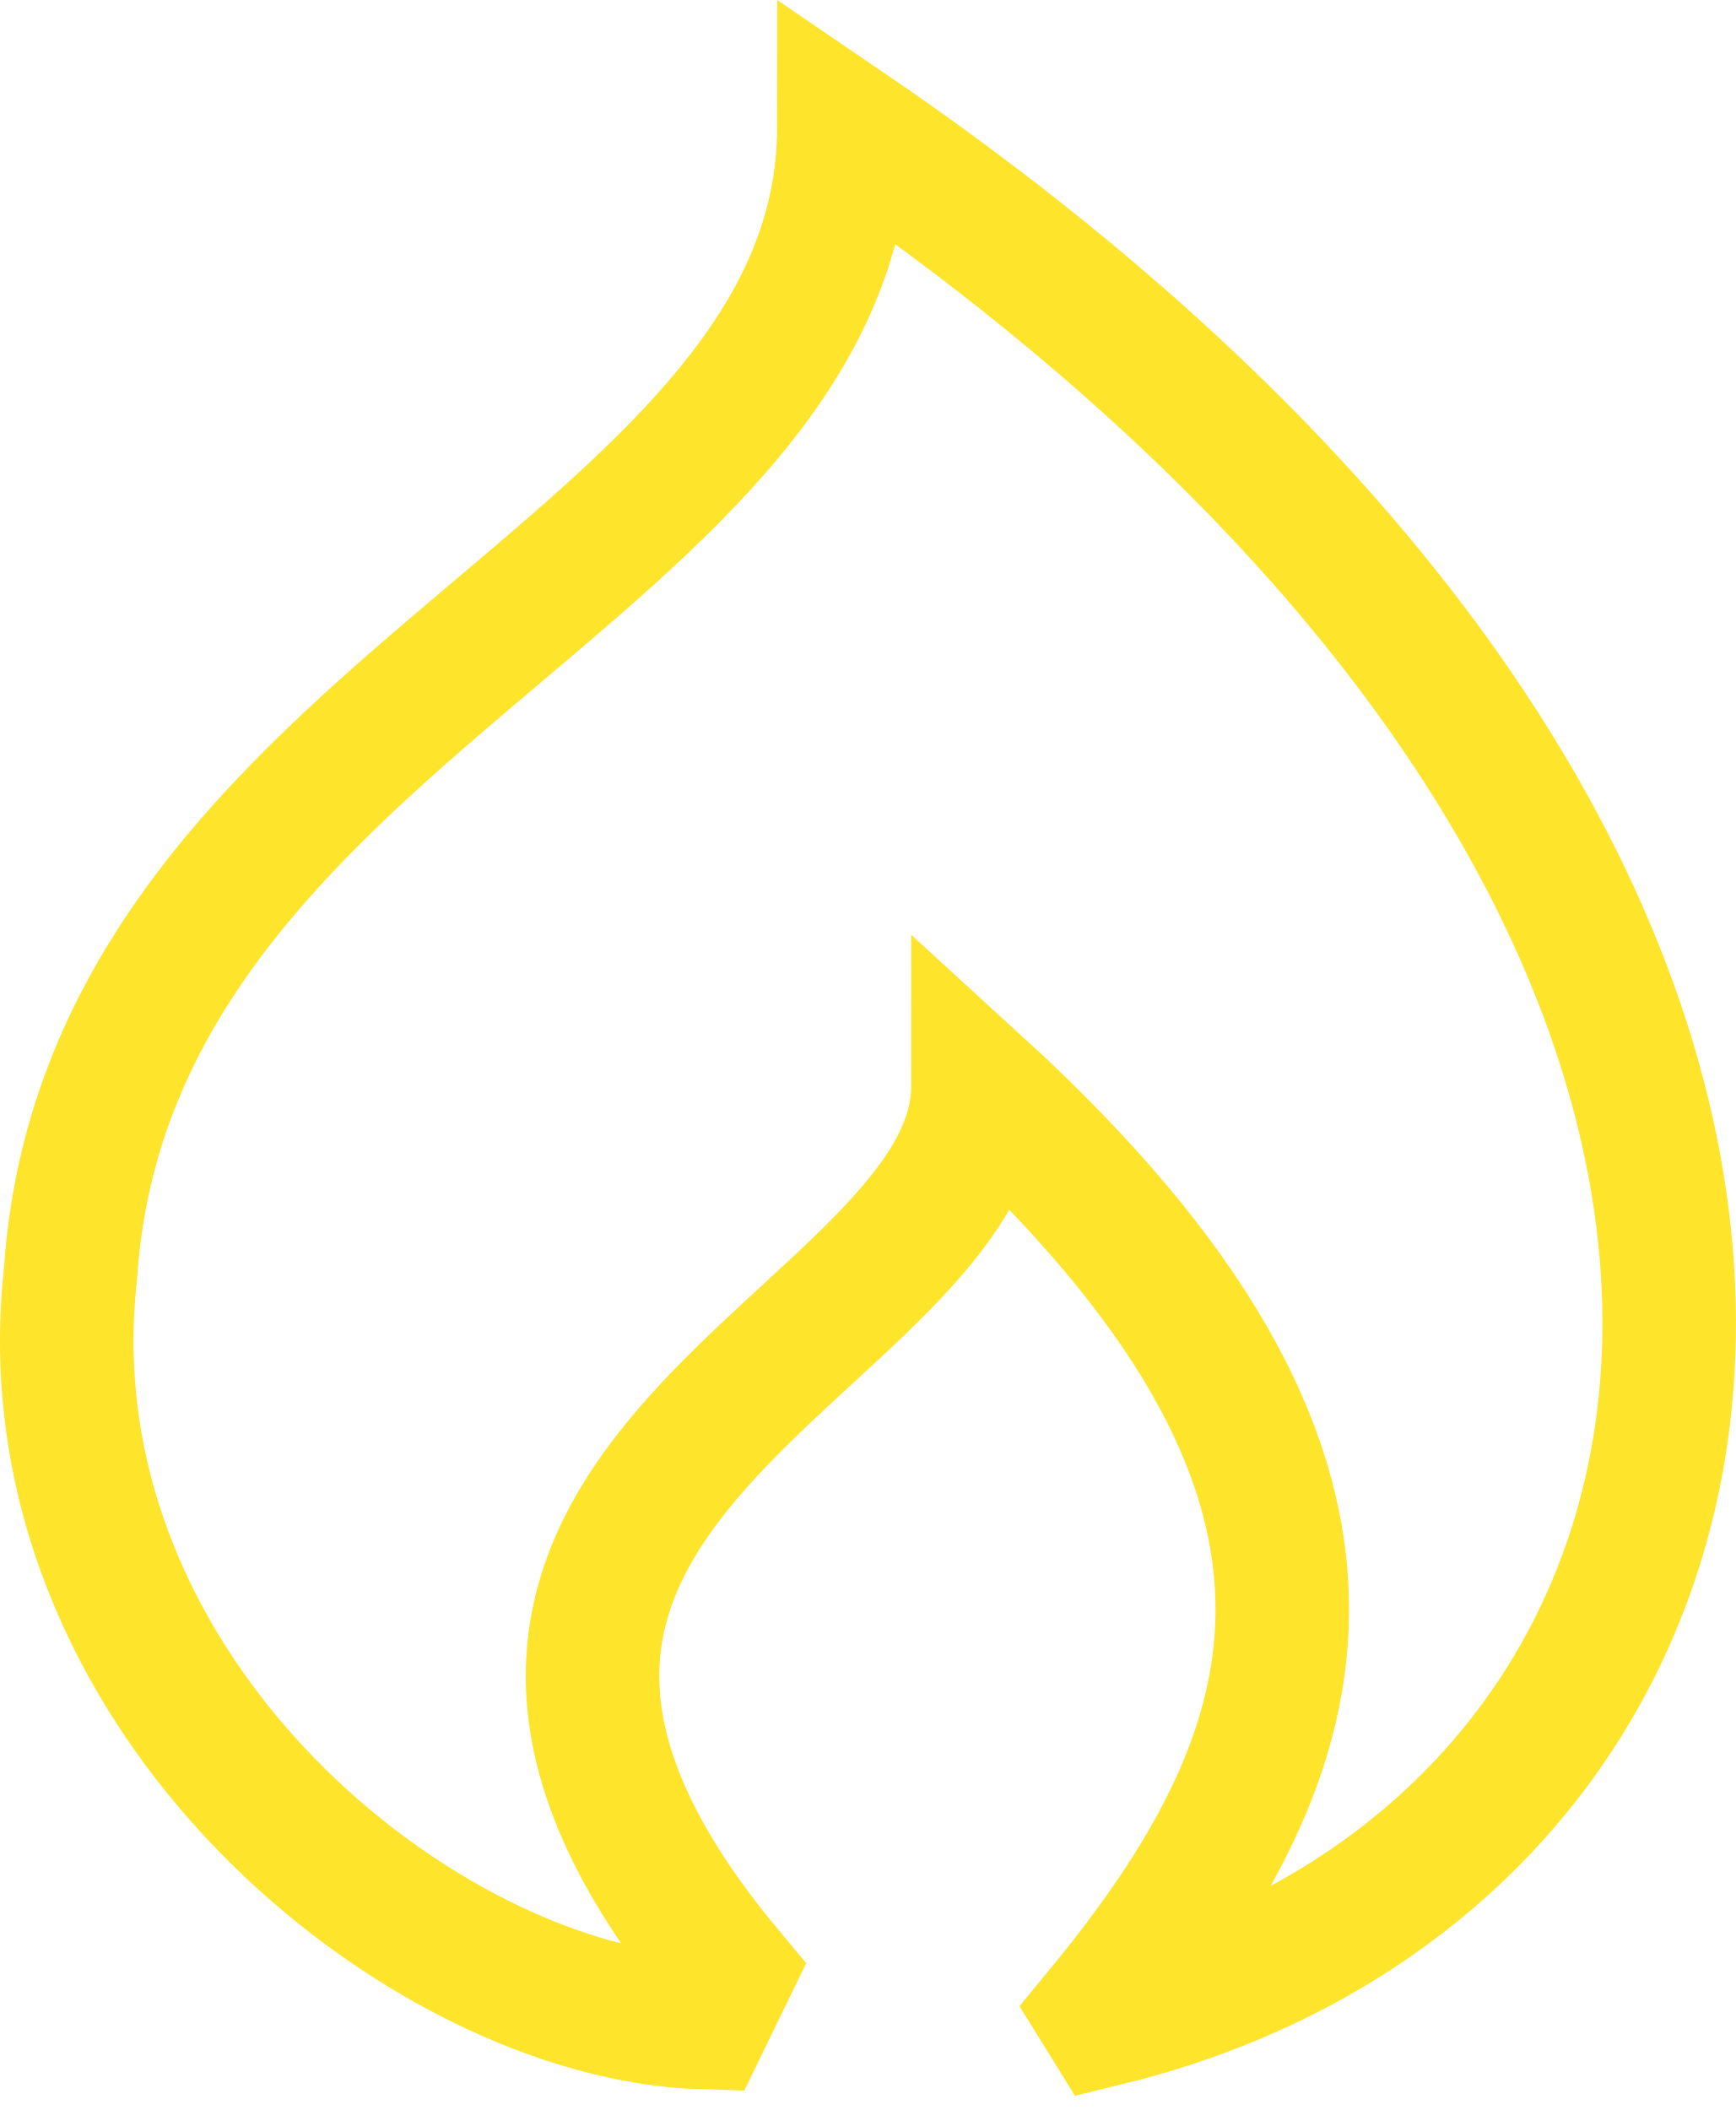
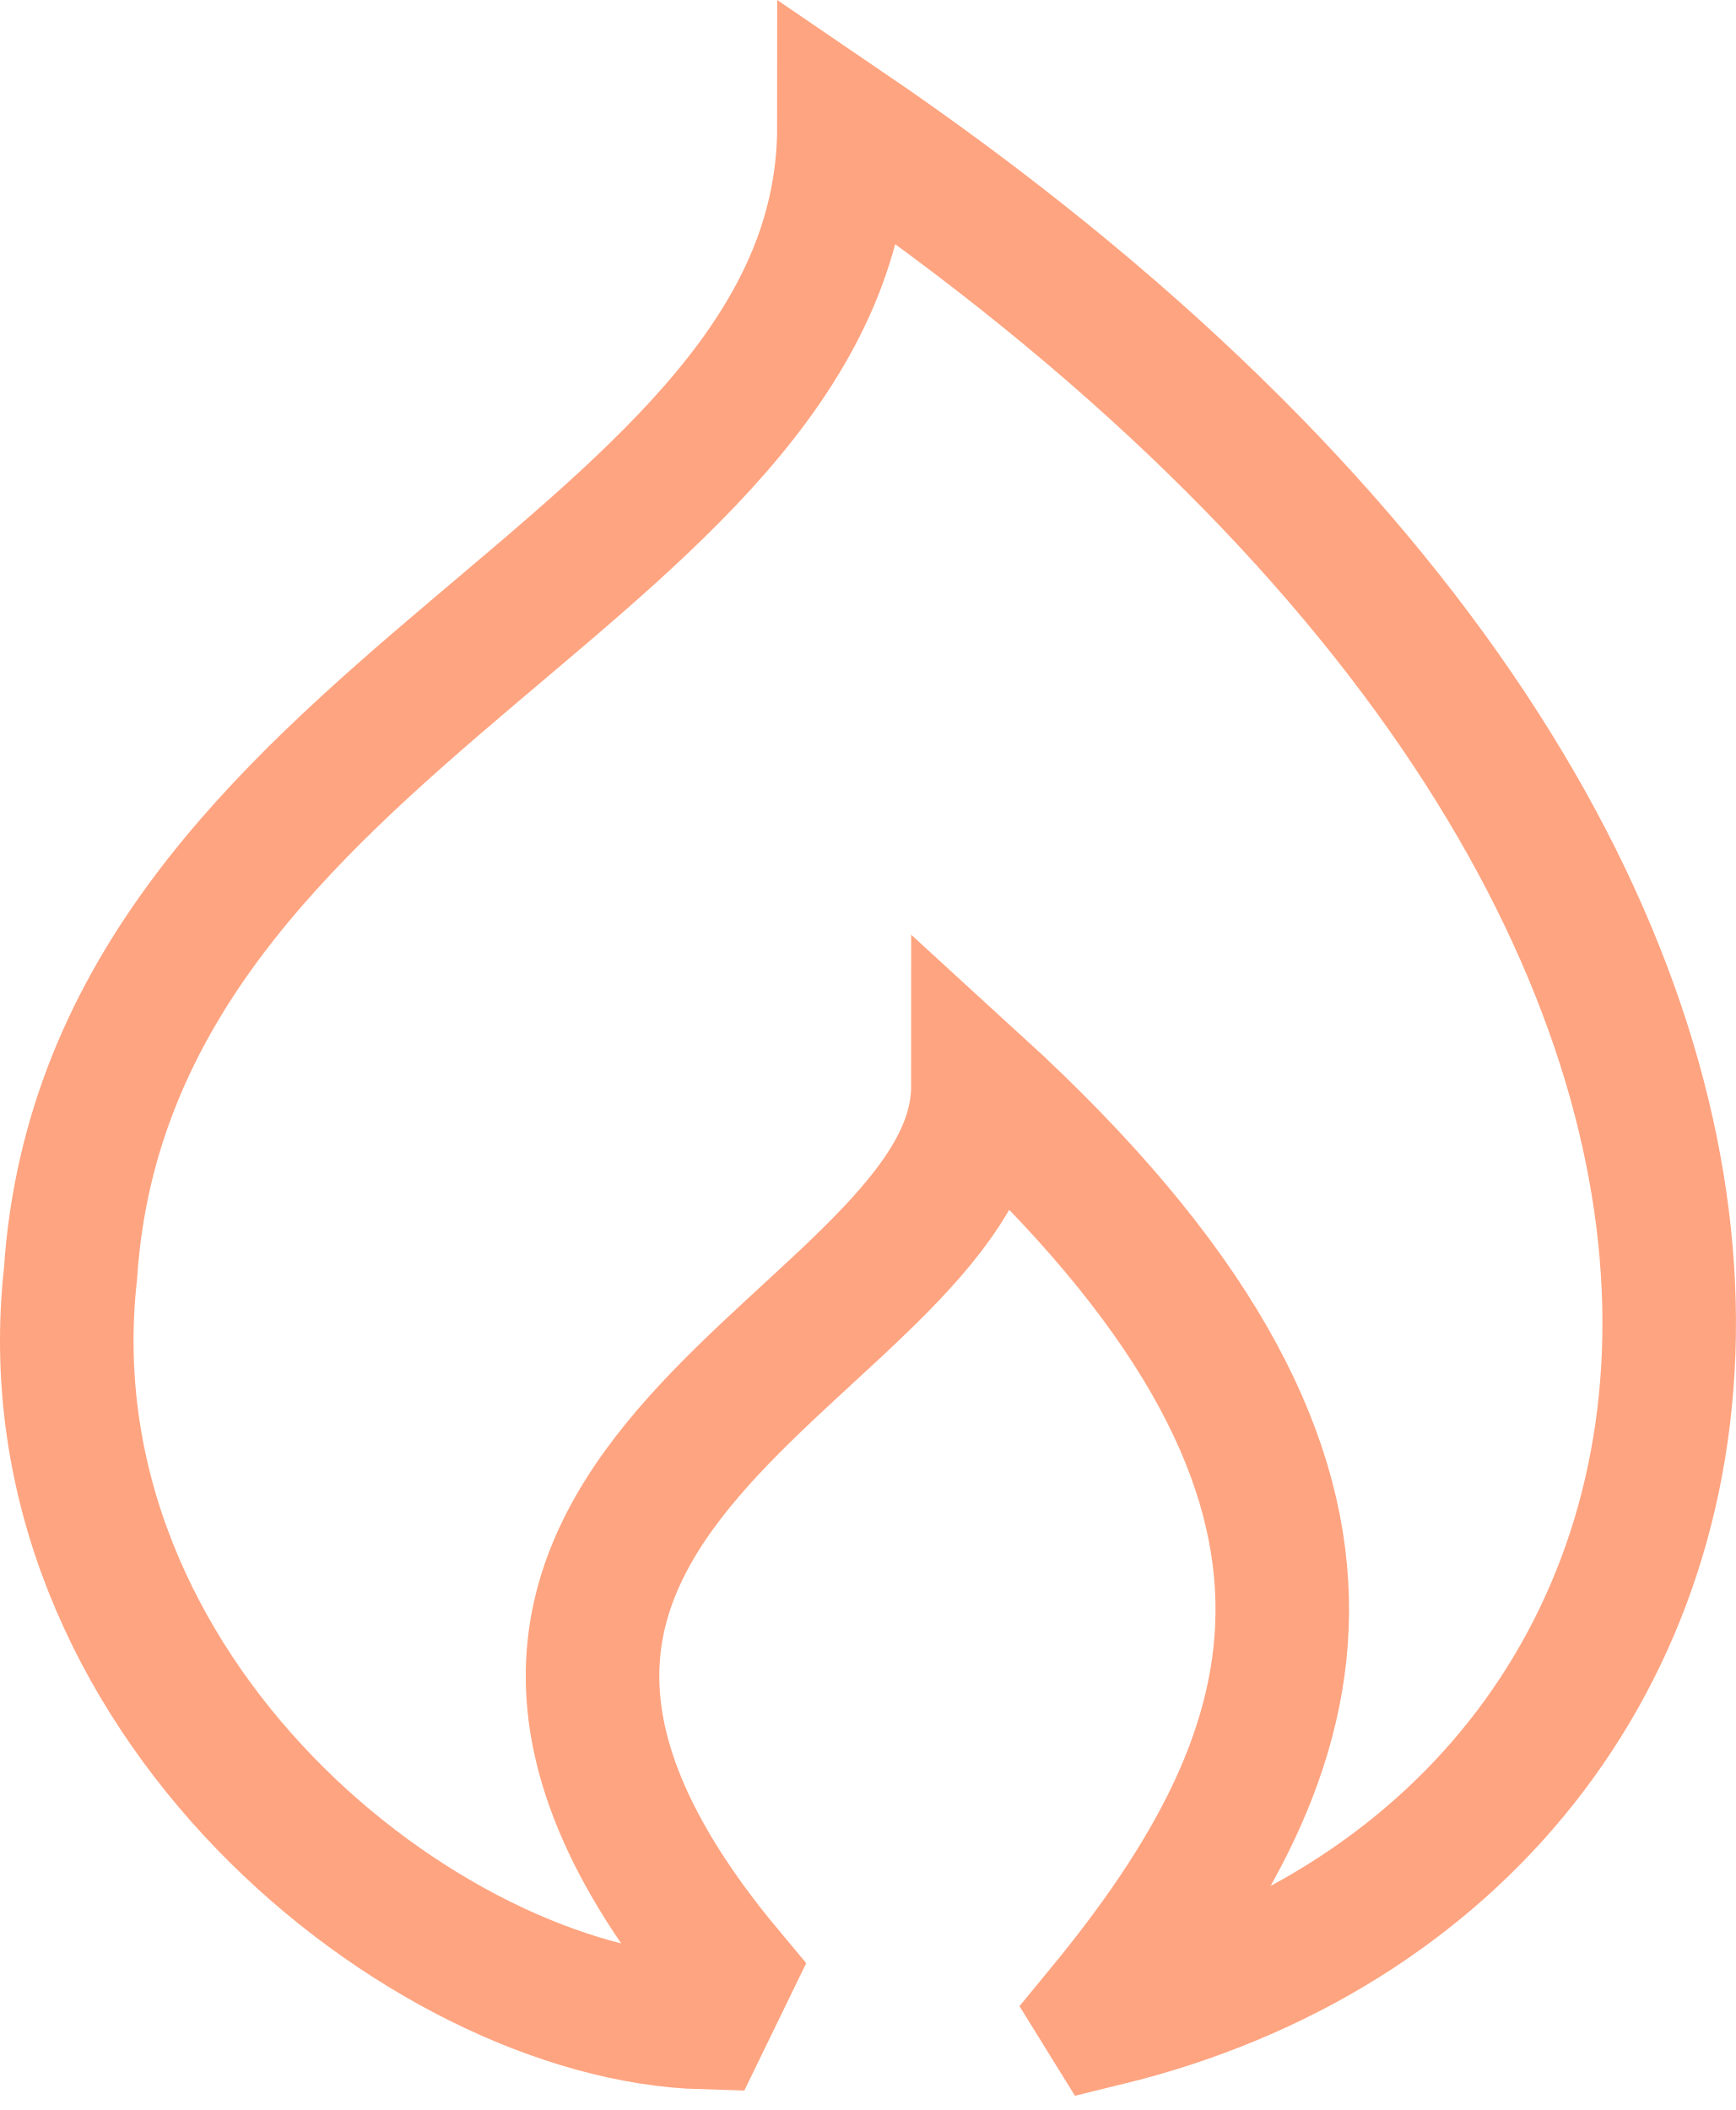
<svg xmlns="http://www.w3.org/2000/svg" width="65" height="79" viewBox="0 0 65 79" fill="none">
-   <path d="M31.6 4.726C31.6 21.413 4.057 26.383 2.64 47.685C0.892 63.459 15.913 75.425 26.327 75.726L27.232 73.863C11.825 55.403 36.617 50.344 36.617 40.67C52.732 55.403 49.334 65.486 41.241 75.319L41.42 75.608C67.557 69.227 74.746 34.101 31.6 4.726Z" stroke="#FFE42C" stroke-width="5" />
+   <path d="M31.6 4.726C31.6 21.413 4.057 26.383 2.64 47.685C0.892 63.459 15.913 75.425 26.327 75.726L27.232 73.863C11.825 55.403 36.617 50.344 36.617 40.67C52.732 55.403 49.334 65.486 41.241 75.319L41.42 75.608C67.557 69.227 74.746 34.101 31.6 4.726Z" stroke="#FFa480" stroke-width="5" />
</svg>
